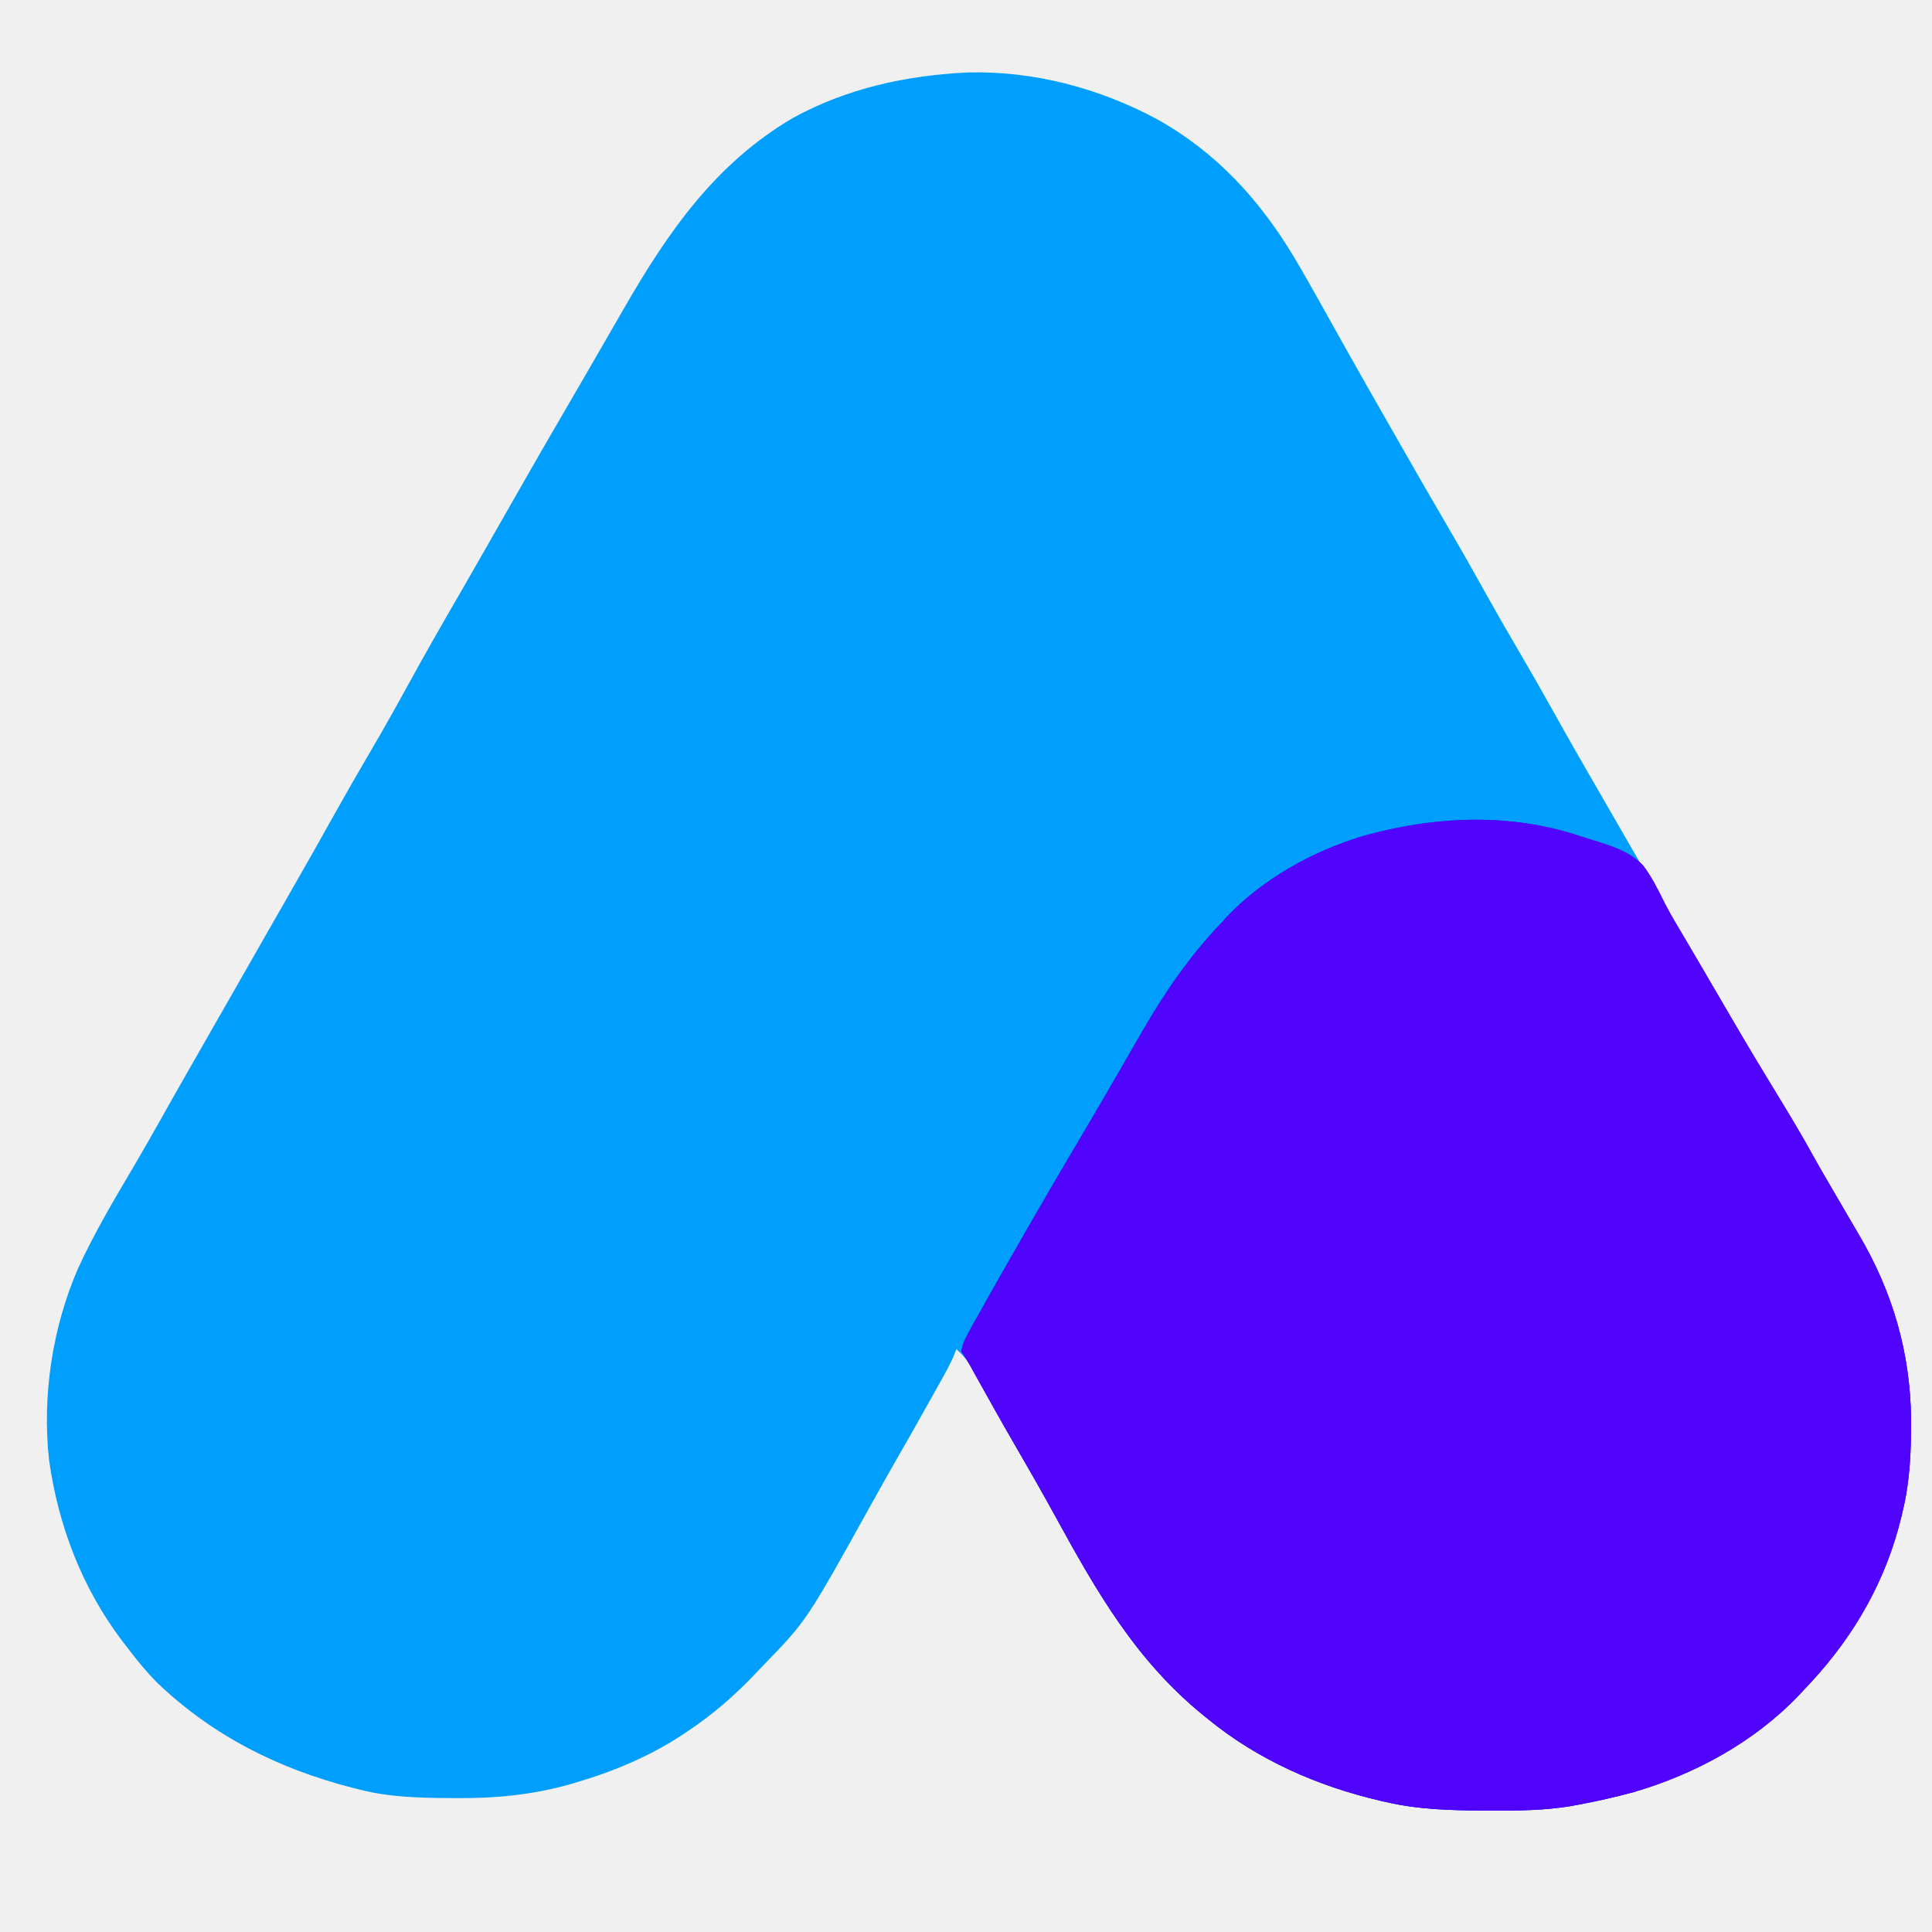
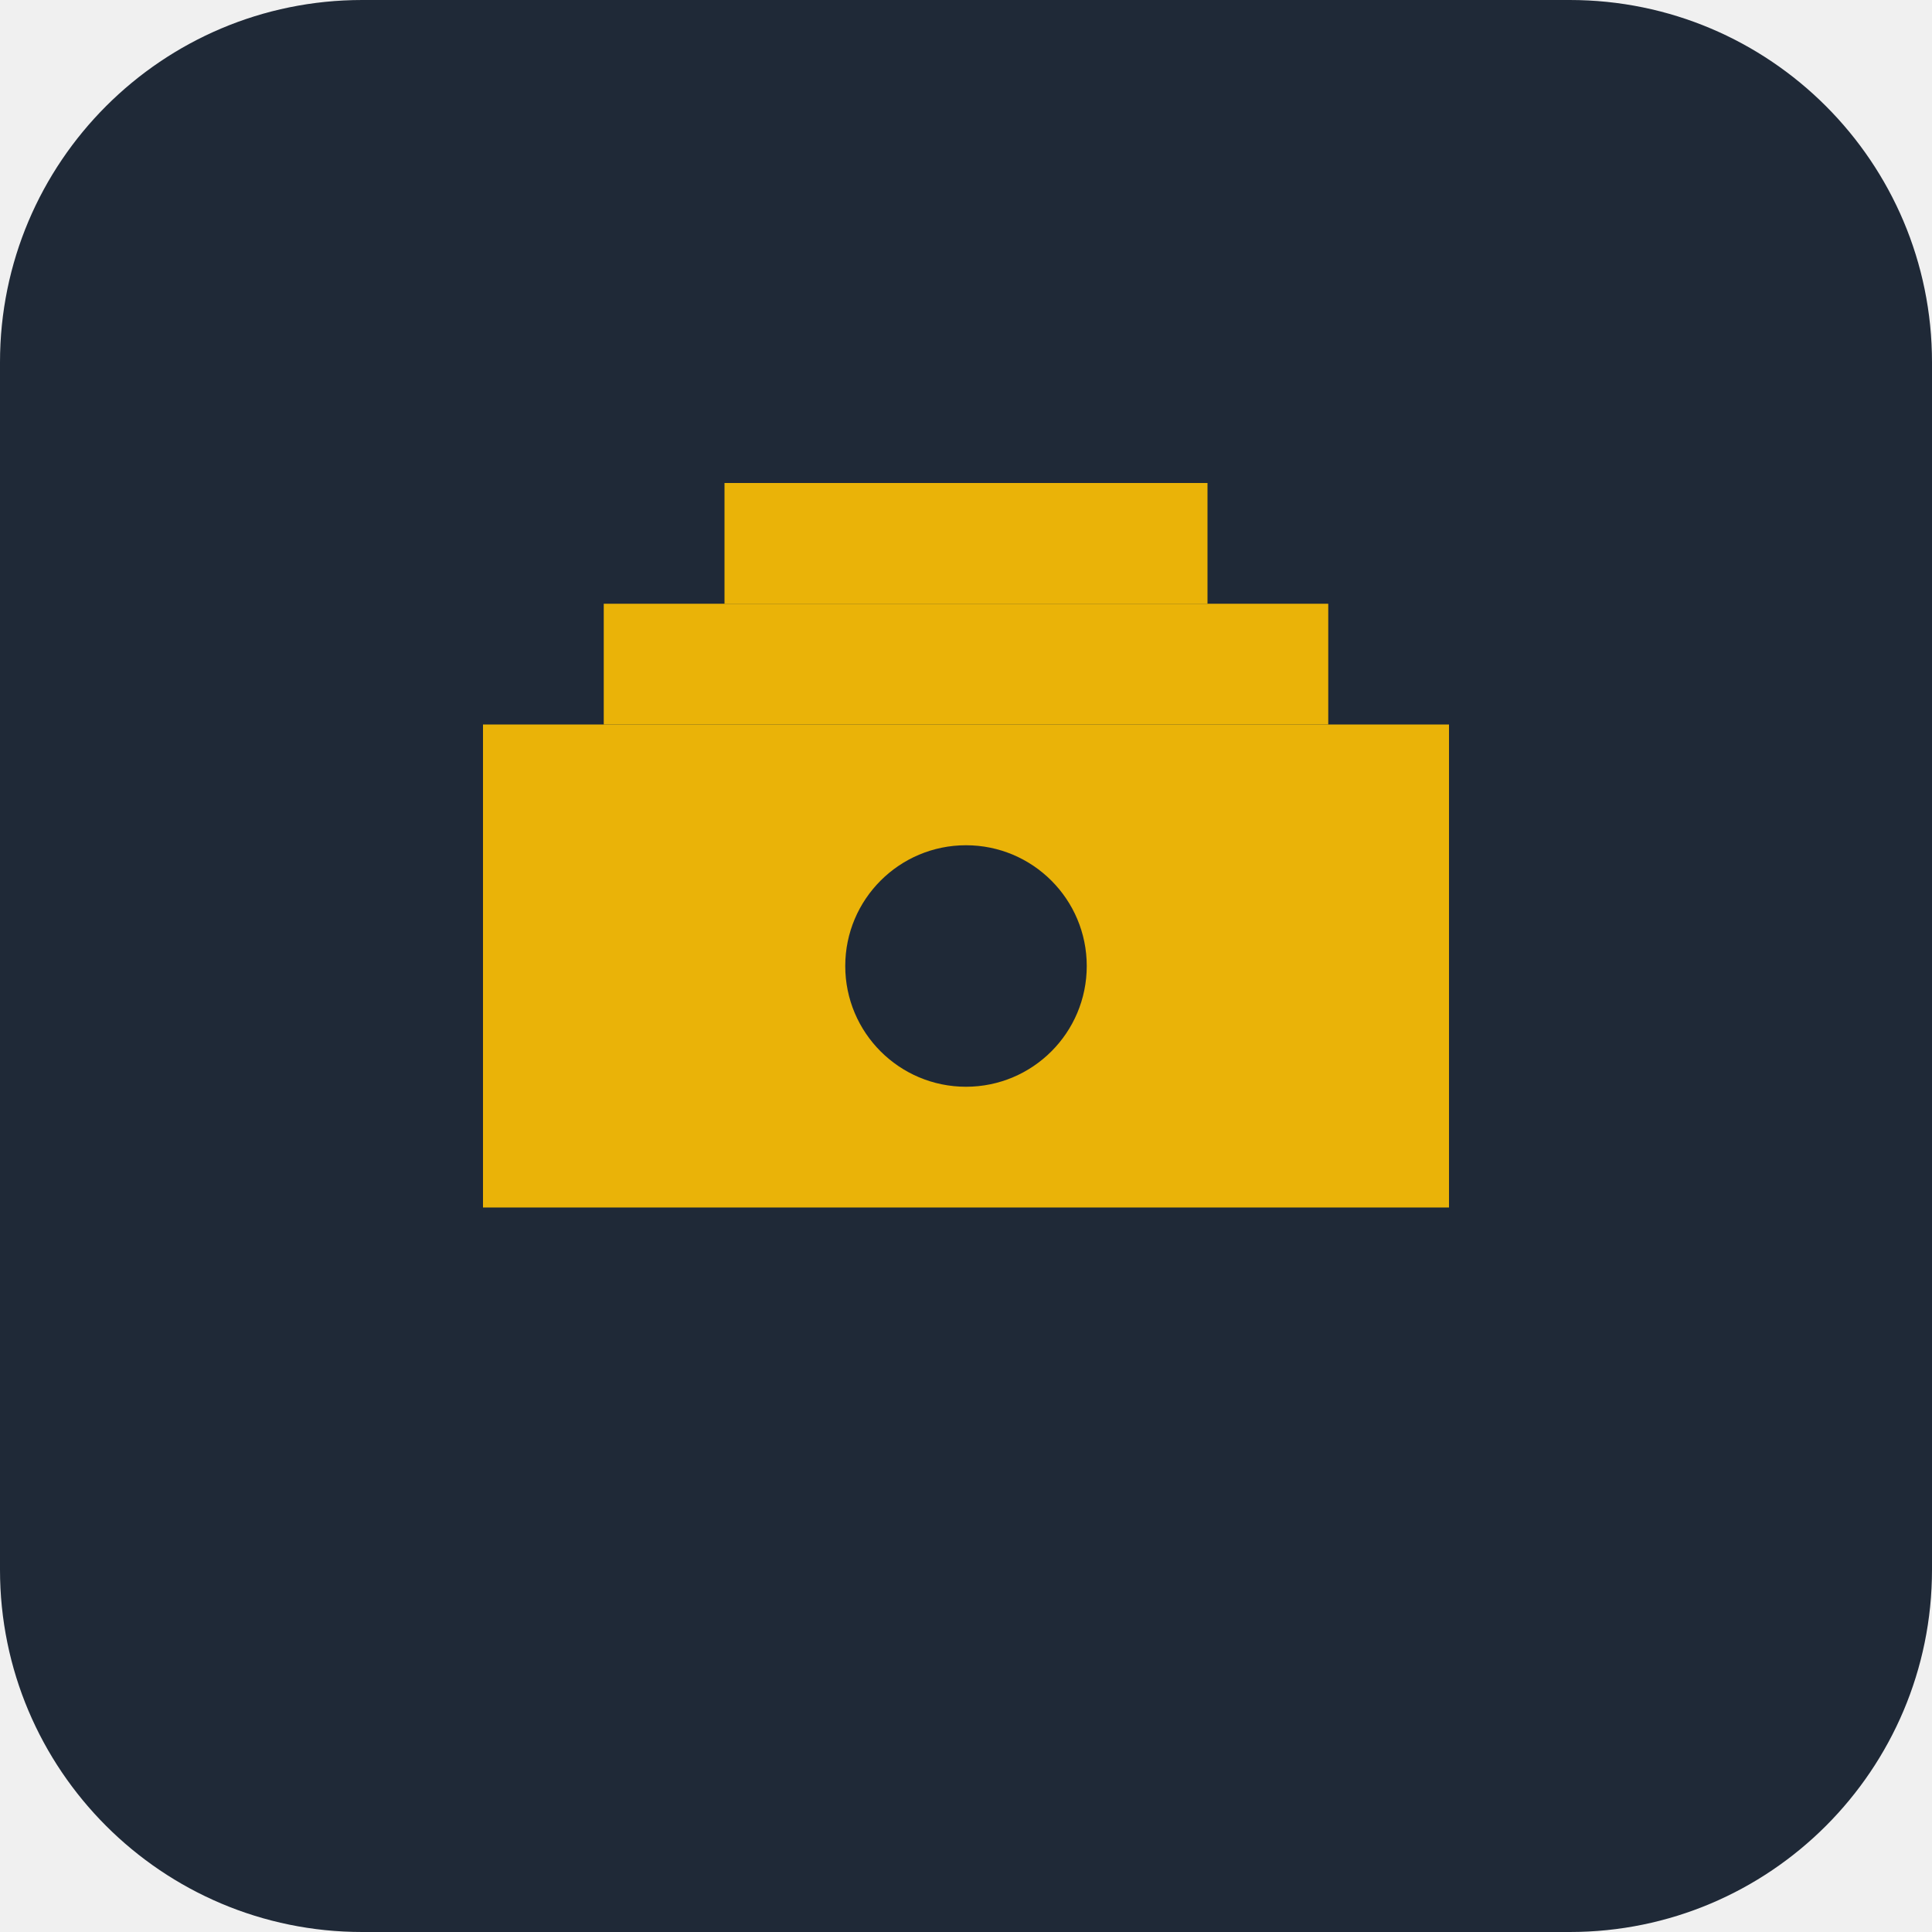
- <svg xmlns="http://www.w3.org/2000/svg" width="32" height="32" viewBox="0 0 810 810" preserveAspectRatio="xMidYMid meet">
-   <defs>
-     <mask id="roundedMask">
-       <rect width="810" height="810" rx="80" ry="80" fill="white" />
-     </mask>
-   </defs>
-   <g mask="url(#roundedMask)">
-     <path fill="#009efd" d="M 405.66 30.379 C 433.262 29.66 460.57 36.875 484.84 49.836 C 509.773 63.691 527.773 83.359 542.387 107.551 C 546.727 114.871 550.895 122.289 555.051 129.715 L 556.844 132.918 C 559.344 137.375 561.836 141.836 564.332 146.293 C 569.742 155.973 575.234 165.605 580.75 175.227 C 582.676 178.59 584.598 181.957 586.516 185.324 C 593.254 197.141 600.016 208.945 606.898 220.68 C 612.52 230.273 617.984 239.945 623.387 249.66 C 627.609 257.227 631.93 264.727 636.316 272.199 C 641.32 280.719 646.219 289.289 651.027 297.922 C 657.988 310.418 665.117 322.812 672.289 335.191 C 674.363 338.777 676.434 342.371 678.496 345.961 C 687.051 360.852 687.051 360.852 695.828 375.609 C 699.98 382.48 704.027 389.414 708.086 396.34 L 709.254 398.332 C 713.172 405.016 717.082 411.707 720.988 418.402 C 722.844 421.582 724.699 424.762 726.555 427.938 L 727.668 429.84 C 733.727 440.199 739.93 450.465 746.188 460.707 C 750.746 468.18 755.234 475.676 759.469 483.34 C 762.969 489.672 766.633 495.906 770.289 502.148 C 772.188 505.402 774.086 508.66 775.98 511.918 C 777.086 513.82 778.199 515.719 779.32 517.609 C 793.484 541.625 800.91 567.027 801.219 594.98 C 801.25 608.047 800.832 620.426 797.797 633.152 L 797.25 635.512 C 790.902 662.152 777.734 685.371 759.125 705.457 C 758.305 706.324 757.48 707.191 756.637 708.086 L 754.016 710.914 C 735.414 730.34 710.602 743.852 684.867 751.359 C 677.199 753.434 669.461 755.195 661.648 756.637 L 658.398 757.234 C 647.5 759.027 636.719 759.121 625.699 759.078 L 622.789 759.07 C 608.805 759.016 595.121 758.734 581.438 755.578 L 578.621 754.945 C 552.422 748.84 527.41 737.855 506.5 720.75 L 504.84 719.41 C 476.16 696.195 459.715 667.219 442.16 635.188 C 436.836 625.488 431.355 615.883 425.789 606.316 C 422.406 600.508 419.086 594.664 415.828 588.781 L 413.801 585.117 C 412.527 582.809 411.262 580.496 410 578.184 L 408.27 575.047 L 406.766 572.293 C 405.09 569.688 403.219 567.707 400.957 565.605 L 400.105 567.871 C 398.797 571.004 397.277 573.887 395.625 576.852 L 393.676 580.352 L 391.594 584.074 L 389.434 587.945 C 384.703 596.41 379.922 604.848 375.086 613.254 C 371.668 619.227 368.289 625.223 364.961 631.246 C 338.172 679.48 338.172 679.48 320.234 697.988 C 319.129 699.133 318.031 700.285 316.938 701.441 C 308.062 710.832 298.797 718.871 288.027 726.027 L 286.113 727.309 C 272.16 736.5 256.996 742.777 240.996 747.465 L 238.512 748.203 C 222.812 752.555 207.23 754.031 190.996 753.863 L 188.336 753.848 C 175.609 753.758 163.215 753.473 150.824 750.305 L 147.871 749.562 C 116.848 741.605 89.422 727.863 66.152 705.734 C 61.598 701.18 57.609 696.332 53.727 691.199 L 51.164 687.887 C 34.43 665.766 24.434 639.672 20.594 612.266 C 17.586 585.43 21.918 556.738 32.652 531.957 C 39.488 516.969 47.957 502.789 56.316 488.613 C 59.965 482.41 63.52 476.16 67.051 469.891 L 70.469 463.82 L 72.145 460.844 C 74.719 456.289 77.312 451.742 79.914 447.199 L 81.461 444.496 L 84.695 438.844 C 87.648 433.68 90.602 428.512 93.551 423.348 L 98.945 413.914 L 101.133 410.082 L 105.527 402.391 L 106.625 400.473 L 114.176 387.254 C 117.305 381.777 120.434 376.301 123.574 370.828 C 129.152 361.094 134.676 351.328 140.137 341.527 C 144.965 332.871 149.891 324.273 154.914 315.734 C 160.371 306.449 165.637 297.074 170.812 287.633 C 178.07 274.387 185.562 261.289 193.145 248.227 C 196.629 242.203 200.078 236.156 203.531 230.113 L 205.648 226.402 C 208.855 220.785 212.062 215.168 215.262 209.547 C 222.844 196.246 230.465 182.969 238.195 169.754 C 242.699 162.055 247.164 154.332 251.617 146.602 L 257.555 136.312 C 258.879 134.012 260.207 131.711 261.531 129.41 C 279.988 97.398 299.867 68.574 332.355 49.504 C 355.125 36.98 379.848 31.652 405.66 30.379" />
-     <path fill="#5004fb" d="M 662.277 350.512 C 664.043 351.098 665.816 351.652 667.598 352.188 C 675.203 354.508 683.266 356.977 688.898 362.855 C 692.582 367.785 695.266 373.227 697.984 378.727 C 700.793 384.203 703.984 389.453 707.133 394.734 C 709.078 398.004 710.996 401.293 712.914 404.578 L 715.258 408.586 C 717.164 411.848 719.07 415.113 720.973 418.379 C 722.832 421.566 724.695 424.75 726.555 427.938 L 727.668 429.84 C 733.727 440.199 739.93 450.465 746.188 460.707 C 750.746 468.18 755.234 475.676 759.469 483.34 C 762.969 489.672 766.633 495.906 770.289 502.148 C 772.188 505.402 774.086 508.66 775.98 511.918 C 777.086 513.82 778.199 515.719 779.32 517.609 C 793.484 541.625 800.906 567.027 801.219 594.98 C 801.25 608.047 800.832 620.426 797.797 633.152 L 797.246 635.512 C 790.902 662.152 777.734 685.371 759.125 705.457 C 758.305 706.324 757.48 707.191 756.637 708.086 L 754.016 710.914 C 735.414 730.34 710.602 743.852 684.867 751.359 C 677.199 753.434 669.461 755.195 661.648 756.637 L 658.398 757.234 C 647.5 759.027 636.719 759.121 625.699 759.078 L 622.789 759.07 C 608.805 759.016 595.121 758.734 581.438 755.578 L 578.621 754.945 C 552.422 748.84 527.41 737.855 506.5 720.75 L 504.84 719.41 C 476.16 696.195 459.715 667.219 442.16 635.188 C 436.836 625.488 431.355 615.891 425.797 606.32 C 420.367 596.965 415.07 587.543 409.812 578.09 L 408.062 574.941 C 407.555 574.027 407.047 573.113 406.523 572.172 C 405.445 570.289 404.273 568.465 403.07 566.66 C 403.473 563.477 404.777 560.973 406.324 558.188 L 407.699 555.691 L 409.203 553.004 L 410.777 550.172 C 416 540.797 421.316 531.477 426.668 522.176 C 428.488 519.008 430.309 515.84 432.125 512.668 C 439.582 499.691 447.141 486.773 454.797 473.91 C 459.695 465.66 464.516 457.367 469.297 449.047 C 471.844 444.625 474.395 440.207 476.949 435.789 L 478.664 432.812 C 488.191 416.348 498.598 401.031 511.777 387.238 L 514.117 384.66 C 529.234 368.586 550.184 356.973 571.195 350.594 C 600.785 342.211 632.84 340.648 662.277 350.512" />
-     <path fill="#5004fb" d="M 662.277 350.512 C 664.043 351.098 665.816 351.652 667.598 352.188 C 675.203 354.508 683.266 356.977 688.898 362.855 C 692.582 367.785 695.266 373.227 697.984 378.727 C 700.793 384.203 703.984 389.453 707.133 394.734 C 709.078 398.004 710.996 401.293 712.914 404.578 L 715.258 408.586 C 717.164 411.848 719.07 415.113 720.973 418.379 C 722.832 421.566 724.695 424.75 726.555 427.938 L 727.668 429.84 C 733.727 440.199 739.93 450.465 746.188 460.707 C 750.746 468.18 755.234 475.676 759.469 483.34 C 762.969 489.672 766.633 495.906 770.289 502.148 C 772.188 505.402 774.086 508.66 775.98 511.918 C 777.086 513.82 778.199 515.719 779.32 517.609 C 793.484 541.625 800.906 567.027 801.219 594.98 C 801.25 608.047 800.832 620.426 797.797 633.152 L 797.246 635.512 C 790.902 662.152 777.734 685.371 759.125 705.457 C 758.305 706.324 757.48 707.191 756.637 708.086 L 754.016 710.914 C 735.414 730.34 710.602 743.852 684.867 751.359 C 677.199 753.434 669.461 755.195 661.648 756.637 L 658.398 757.234 C 647.5 759.027 636.719 759.121 625.699 759.078 L 622.789 759.07 C 608.805 759.016 595.121 758.734 581.438 755.578 L 578.621 754.945 C 552.422 748.84 527.41 737.855 506.5 720.75 L 504.84 719.41 C 476.16 696.195 459.715 667.219 442.16 635.188 C 436.836 625.488 431.355 615.891 425.797 606.32 C 420.367 596.965 415.07 587.543 409.812 578.09 L 408.062 574.941 C 407.555 574.027 407.047 573.113 406.523 572.172 C 405.445 570.289 404.273 568.465 403.07 566.66 C 403.473 563.477 404.777 560.973 406.324 558.188 L 407.699 555.691 L 409.203 553.004 L 410.777 550.172 C 416 540.797 421.316 531.477 426.668 522.176 C 428.488 519.008 430.309 515.84 432.125 512.668 C 439.582 499.691 447.141 486.773 454.797 473.91 C 459.695 465.66 464.516 457.367 469.297 449.047 C 471.844 444.625 474.395 440.207 476.949 435.789 L 478.664 432.812 C 488.191 416.348 498.598 401.031 511.777 387.238 L 514.117 384.66 C 529.234 368.586 550.184 356.973 571.195 350.594 C 600.785 342.211 632.84 340.648 662.277 350.512" />
-   </g>
+ <svg xmlns="http://www.w3.org/2000/svg" width="32" height="32" viewBox="0 0 32 32" fill="none">
+   <rect width="32" height="32" rx="6" fill="#1f2937" />
+   <path d="M8 12h16v8H8z" fill="#eab308" />
+   <path d="M10 10h12v2H10z" fill="#eab308" />
+   <path d="M12 8h8v2h-8z" fill="#eab308" />
+   <circle cx="16" cy="16" r="2" fill="#1f2937" />
</svg>
